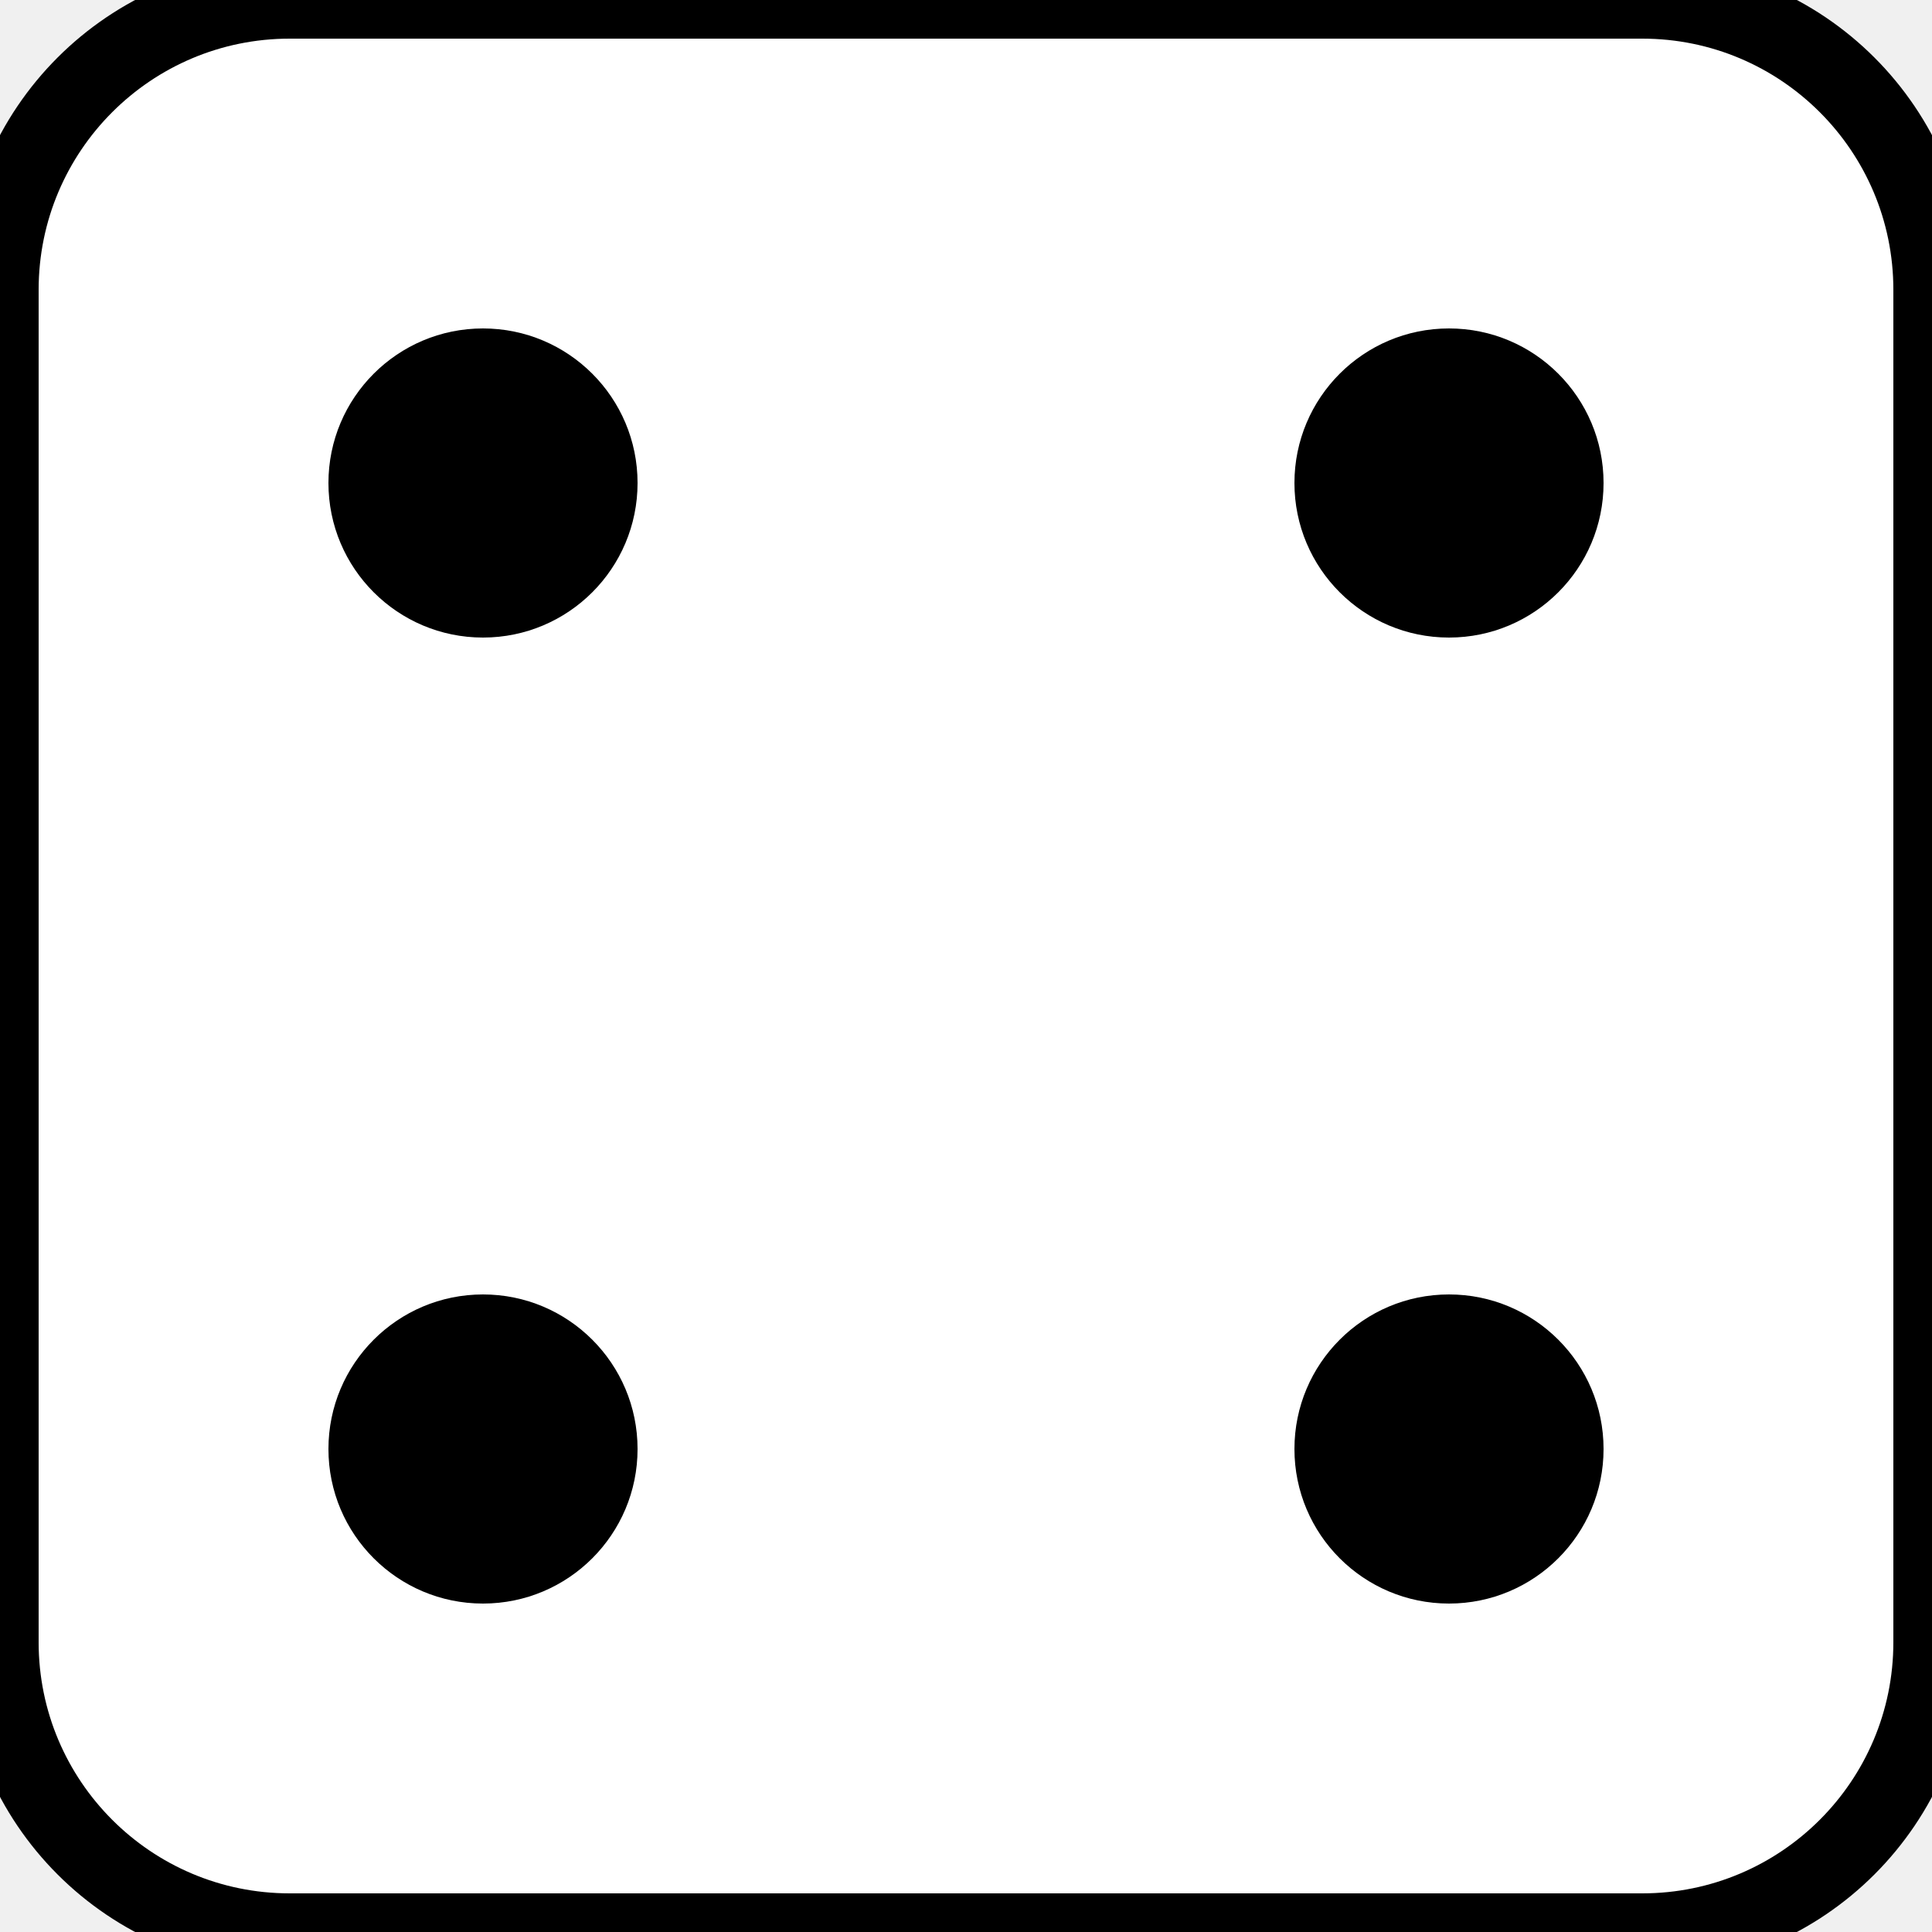
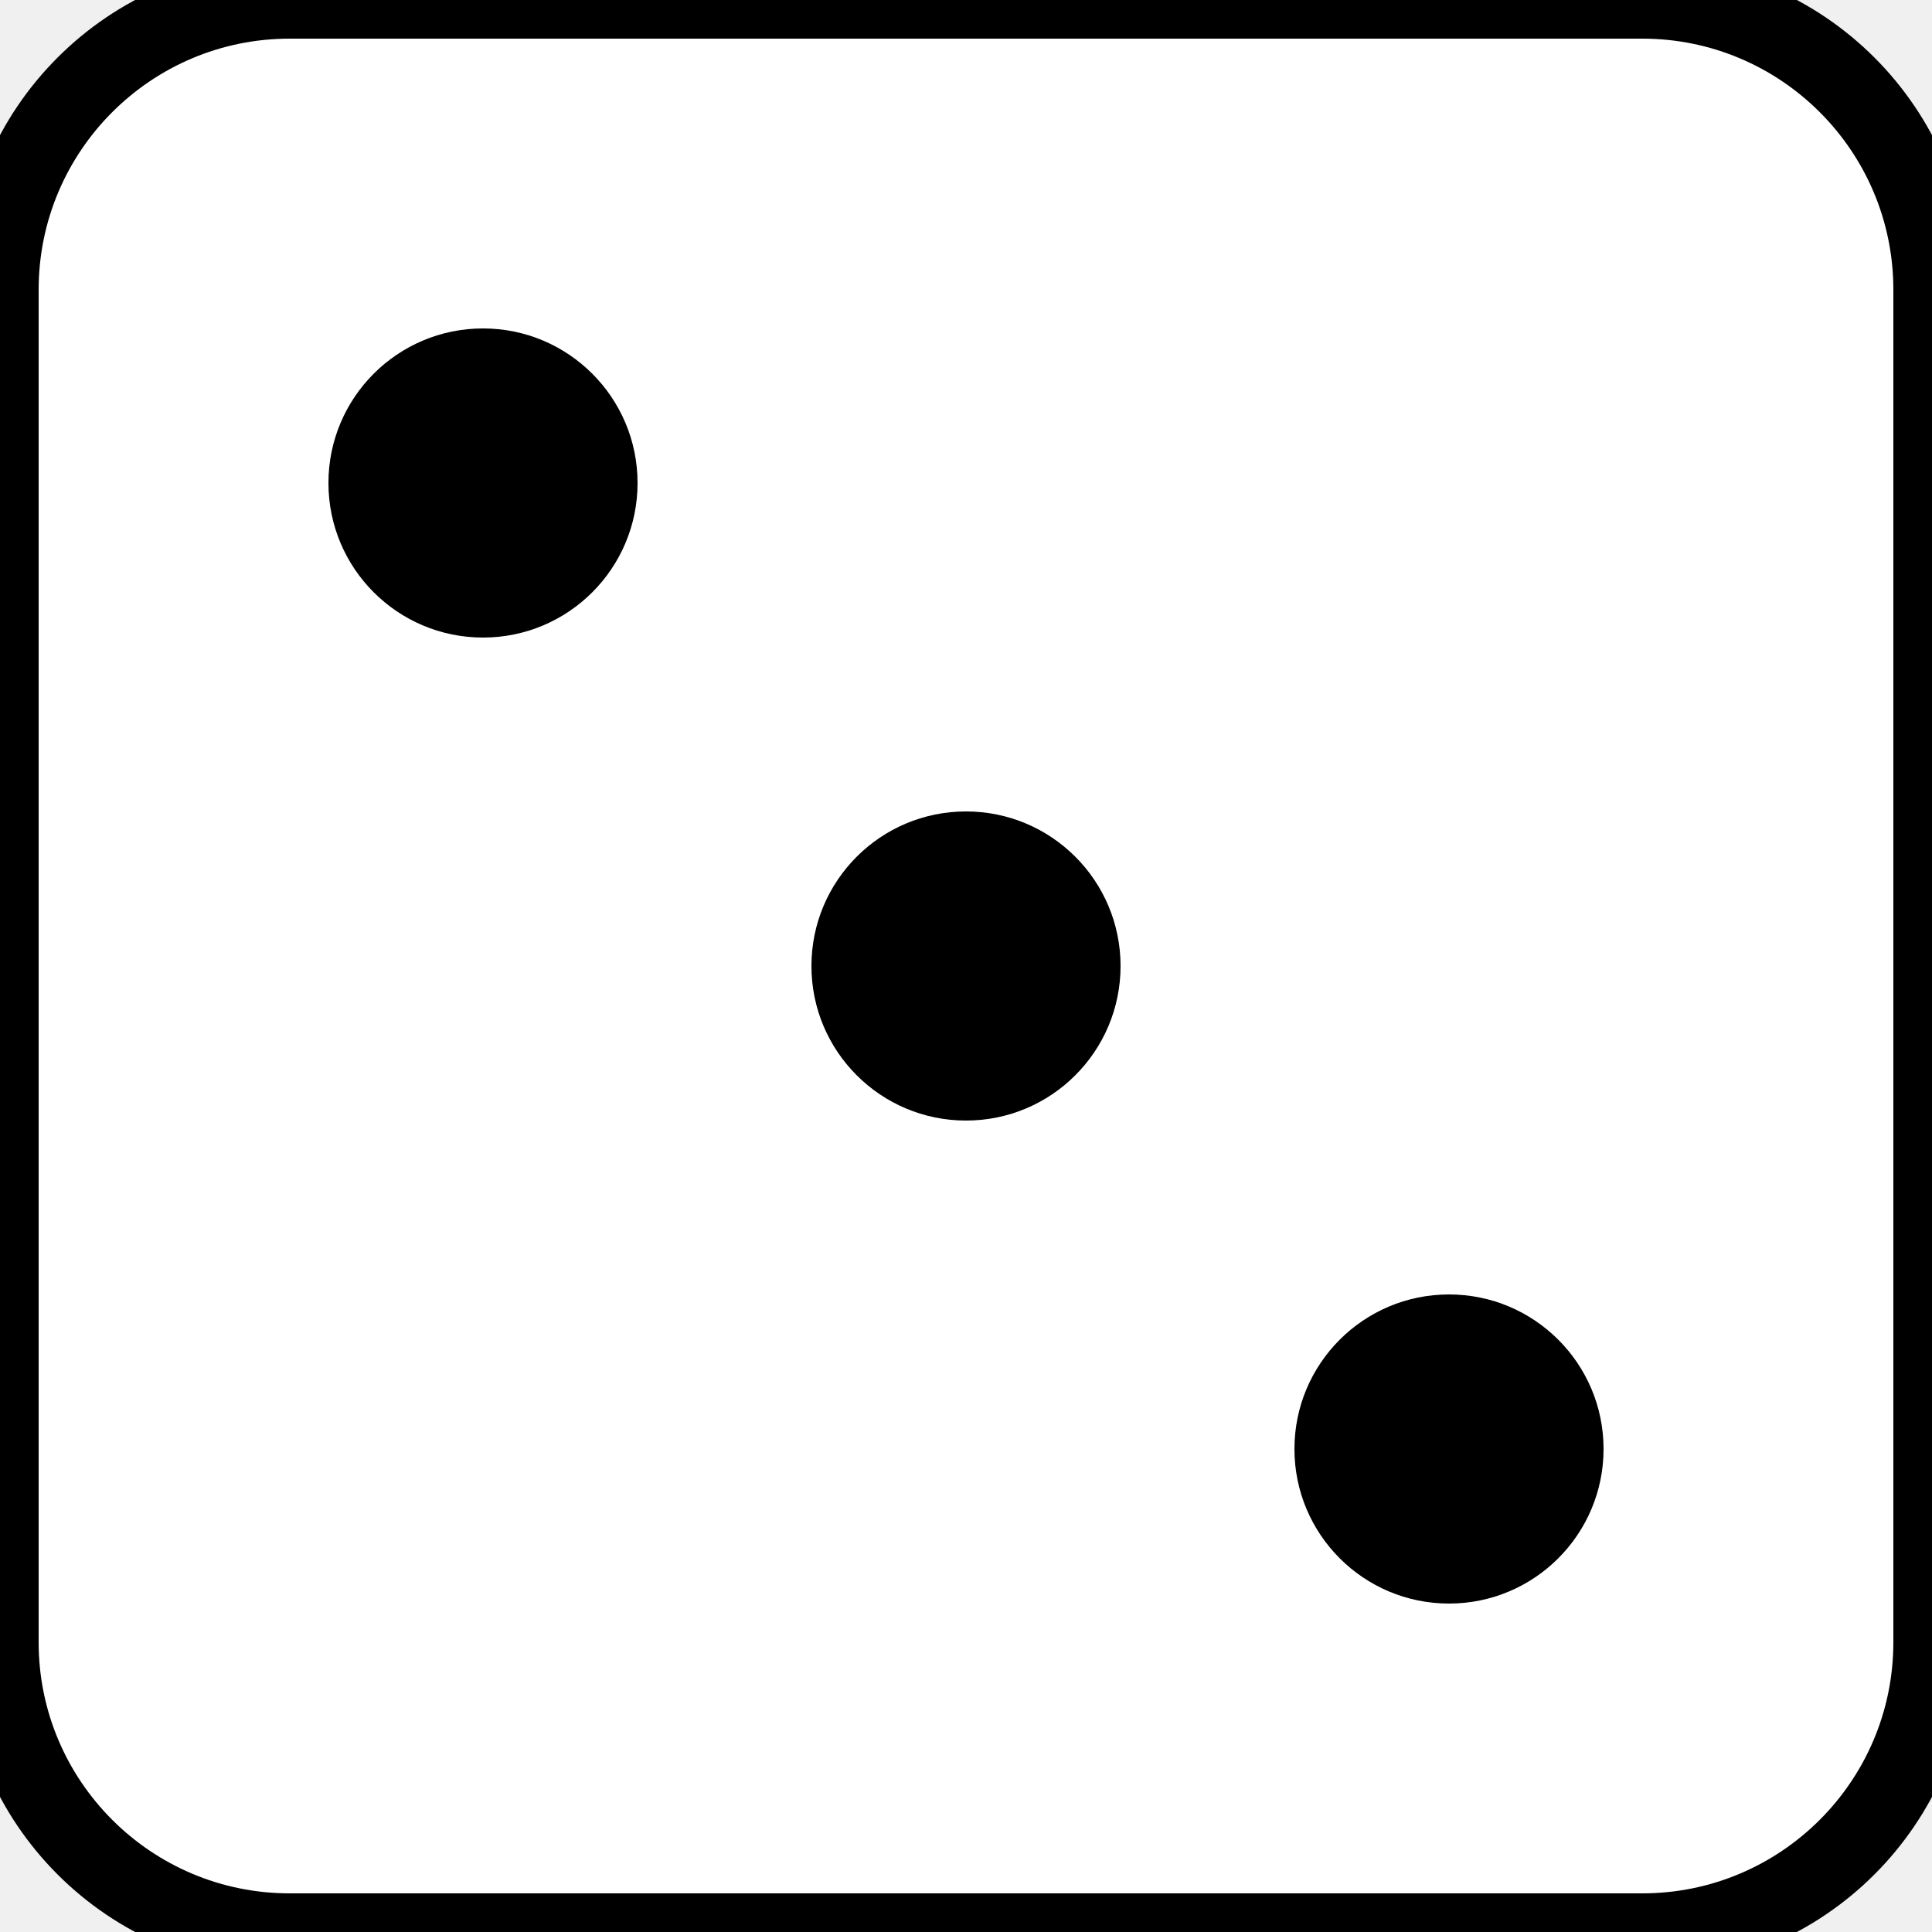
<svg xmlns="http://www.w3.org/2000/svg" width="100" height="100" viewBox="0 0 100 100">
  <rect width="100" height="100" rx="15" fill="white" stroke="black" stroke-width="4" />
  <circle cx="25" cy="25" r="8" fill="black" />
-   <circle cx="75" cy="25" r="8" fill="black" />
-   <circle cx="25" cy="75" r="8" fill="black" />
+   <circle cx="50" cy="50" r="8" fill="black" />
  <circle cx="75" cy="75" r="8" fill="black" />
</svg>
